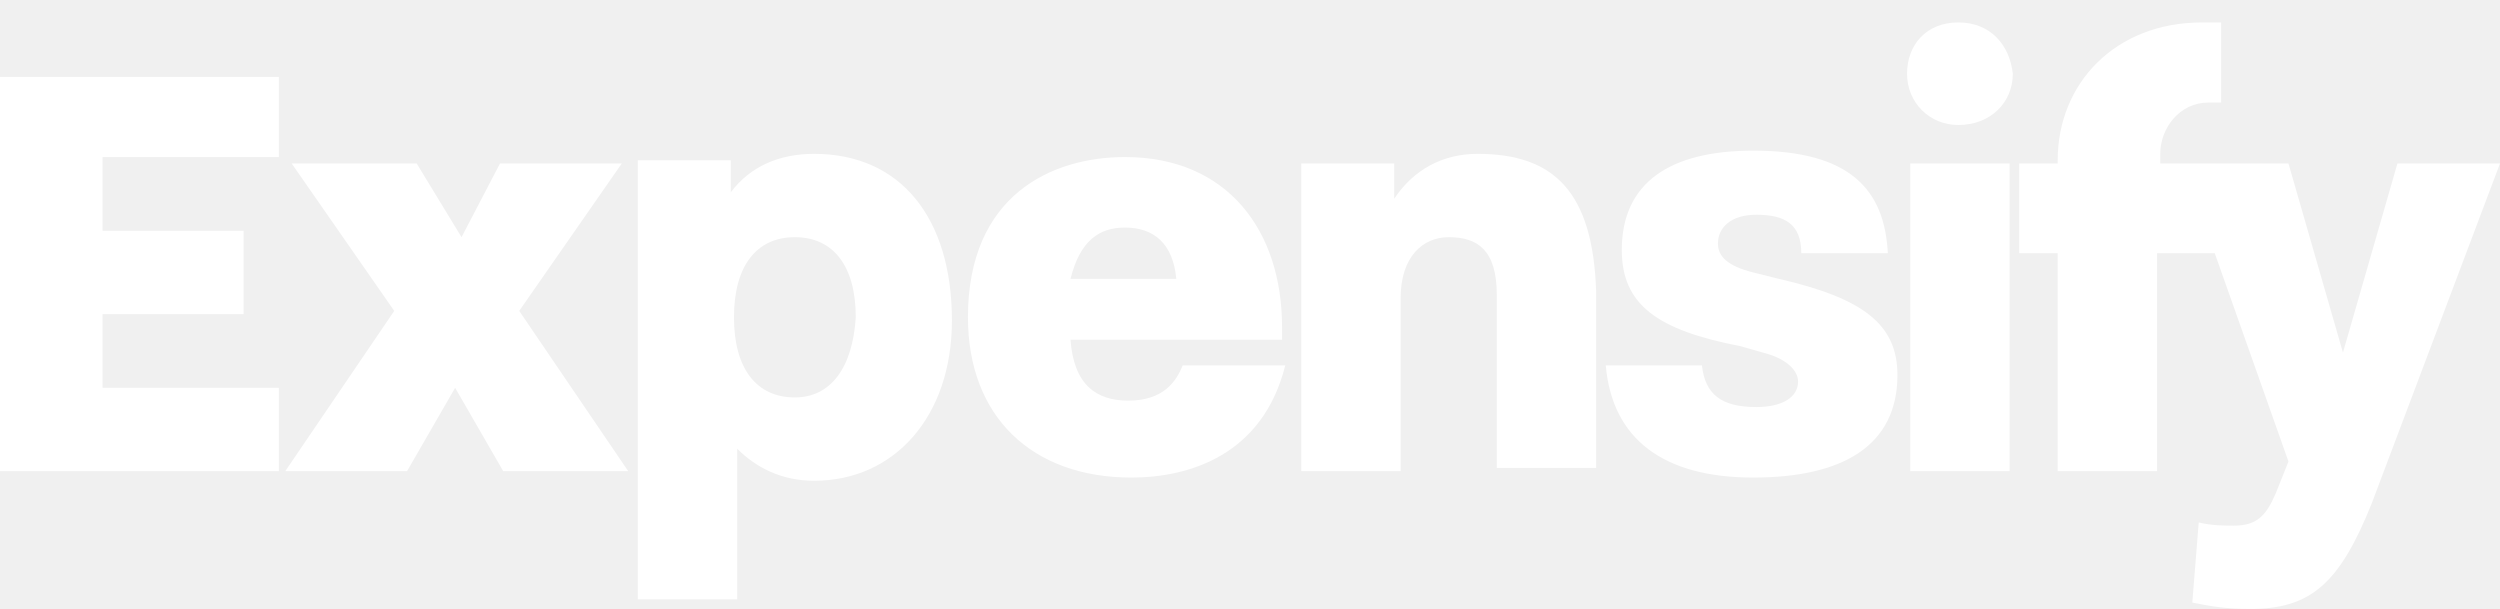
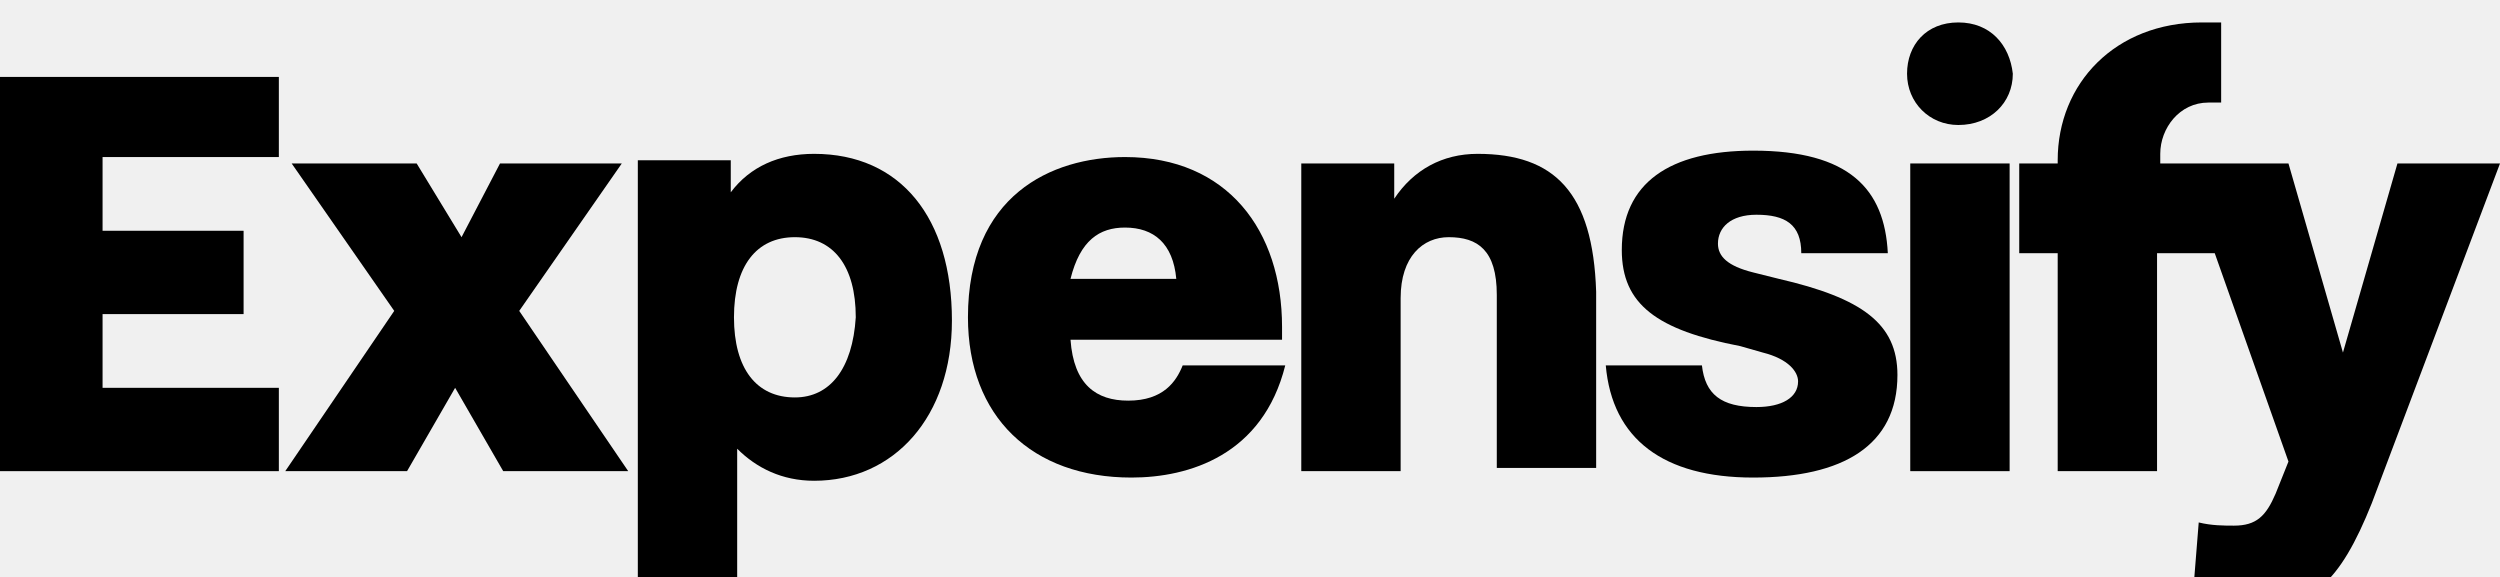
- <svg xmlns="http://www.w3.org/2000/svg" version="1.1" id="Layer_1" x="0px" y="0px" viewBox="0 0 78 19" style="enable-background:new 0 0 78 19;" xml:space="preserve">
-   <style type="text/css">
- 	.st0{fill:#FFFFFF;}
- </style>
+ <svg xmlns="http://www.w3.org/2000/svg" version="1.1" id="Layer_1" x="0px" y="0px" viewBox="0 0 78 18" style="enable-background:new 0 0 78 18;" xml:space="preserve">
  <g>
    <polygon class="st0" points="0,14.7 8.7,14.7 8.7,12.1 3.2,12.1 3.2,9.8 7.6,9.8 7.6,7.2 3.2,7.2 3.2,4.9 8.7,4.9 8.7,2.4 0,2.4   " />
    <polygon class="st0" points="19.4,5.1 15.6,5.1 14.4,7.4 13,5.1 9.1,5.1 12.3,9.7 8.9,14.7 12.7,14.7 14.2,12.1 15.7,14.7    19.6,14.7 16.2,9.7  " />
    <path class="st0" d="M25.4,4.8L25.4,4.8c-1.1,0-2,0.4-2.6,1.2v-1h-2.9v13.7H23V14c0.6,0.6,1.4,1,2.4,1c2.5,0,4.3-2,4.3-5   C29.7,6.8,28.1,4.8,25.4,4.8z M24.8,12.4c-1.2,0-1.9-0.9-1.9-2.5c0-1.6,0.7-2.5,1.9-2.5c1.2,0,1.9,0.9,1.9,2.5   C26.6,11.5,25.9,12.4,24.8,12.4z" />
    <path class="st0" d="M35.2,12.5c-1,0-1.7-0.5-1.8-1.9H40v-0.4c0-3-1.7-5.3-4.9-5.3c-2.3,0-4.9,1.2-4.9,5c0,3.1,2,5,5.1,5   c1.8,0,4.1-0.7,4.8-3.5h-3.2C36.7,11.9,36.3,12.5,35.2,12.5z M35.1,7.1c0.9,0,1.5,0.5,1.6,1.6h-3.3C33.7,7.5,34.3,7.1,35.1,7.1z" />
    <path class="st0" d="M46.1,4.8c-1.1,0-2,0.5-2.6,1.4V5.1h-2.9v9.6h3.1V9.3c0-1.3,0.7-1.9,1.5-1.9c0.9,0,1.5,0.4,1.5,1.8v5.4h3.1   V9.1C49.7,6,48.5,4.8,46.1,4.8z" />
    <path class="st0" d="M61.1,0.7c-1,0-1.6,0.7-1.6,1.6c0,0.9,0.7,1.6,1.6,1.6c1,0,1.7-0.7,1.7-1.6C62.7,1.4,62.1,0.7,61.1,0.7z" />
    <rect x="59.6" y="5.1" class="st0" width="3.1" height="9.6" />
    <path class="st0" d="M55.5,8.7L55.5,8.7l-0.8-0.2c-0.8-0.2-1.1-0.5-1.1-0.9c0-0.5,0.4-0.9,1.2-0.9c0.9,0,1.4,0.3,1.4,1.2h2.7   c-0.1-2-1.2-3.2-4.2-3.2c-2.6,0-4.1,1-4.1,3.1c0,1.7,1.1,2.5,3.7,3L55,11c0.8,0.2,1.1,0.6,1.1,0.9c0,0.5-0.5,0.8-1.3,0.8   c-1.1,0-1.6-0.4-1.7-1.3h-3c0.2,2.3,1.8,3.5,4.6,3.5c2.8,0,4.5-1,4.5-3.2C59.2,10.1,58.1,9.3,55.5,8.7z" />
    <path class="st0" d="M74.8,5.1L74.8,5.1L73.1,11l-1.7-5.9h-4V4.8c0-0.8,0.6-1.6,1.5-1.6h0.4V0.7h-0.6C66,0.7,64.2,2.6,64.2,5v0.1   h-1.2v2.8h1.2v6.8h3.1V7.9h1.8l2.3,6.5l-0.4,1c-0.3,0.7-0.6,1-1.3,1c-0.3,0-0.7,0-1.1-0.1l-0.2,2.5c0.5,0.1,1,0.2,1.8,0.2   c1.9,0,2.8-0.8,3.8-3.3l4-10.6H74.8z" />
  </g>
</svg>
